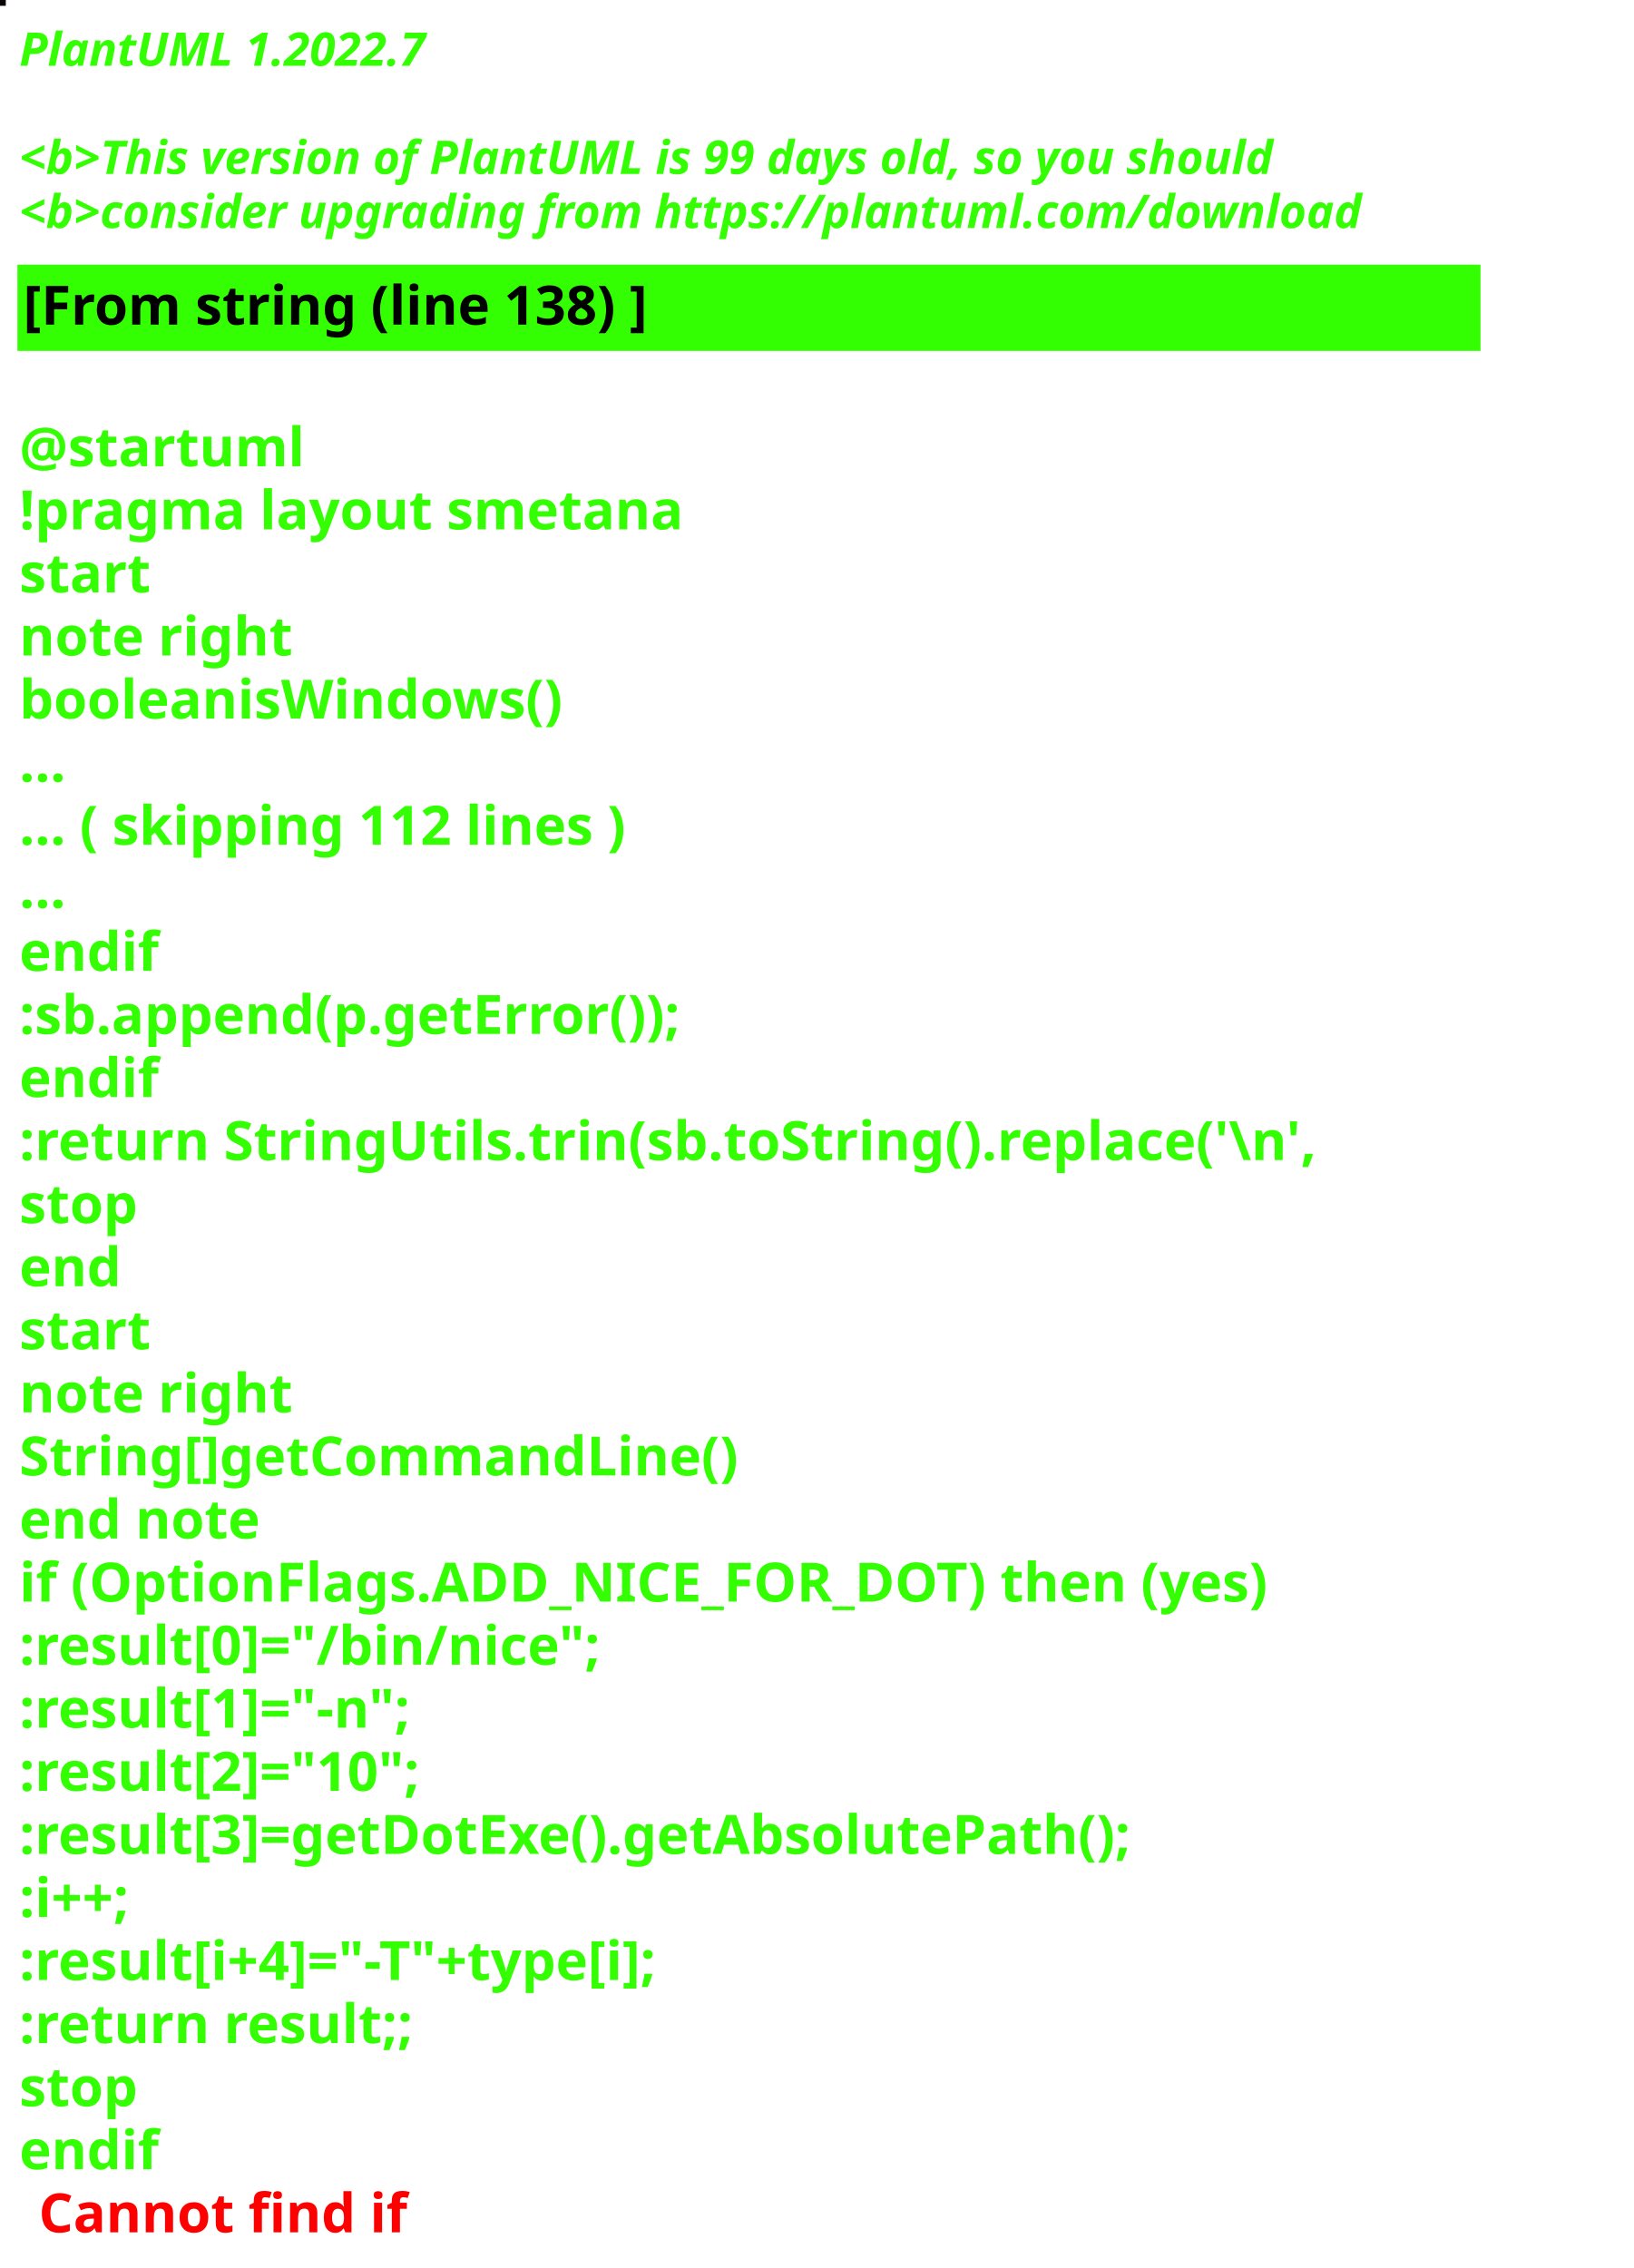
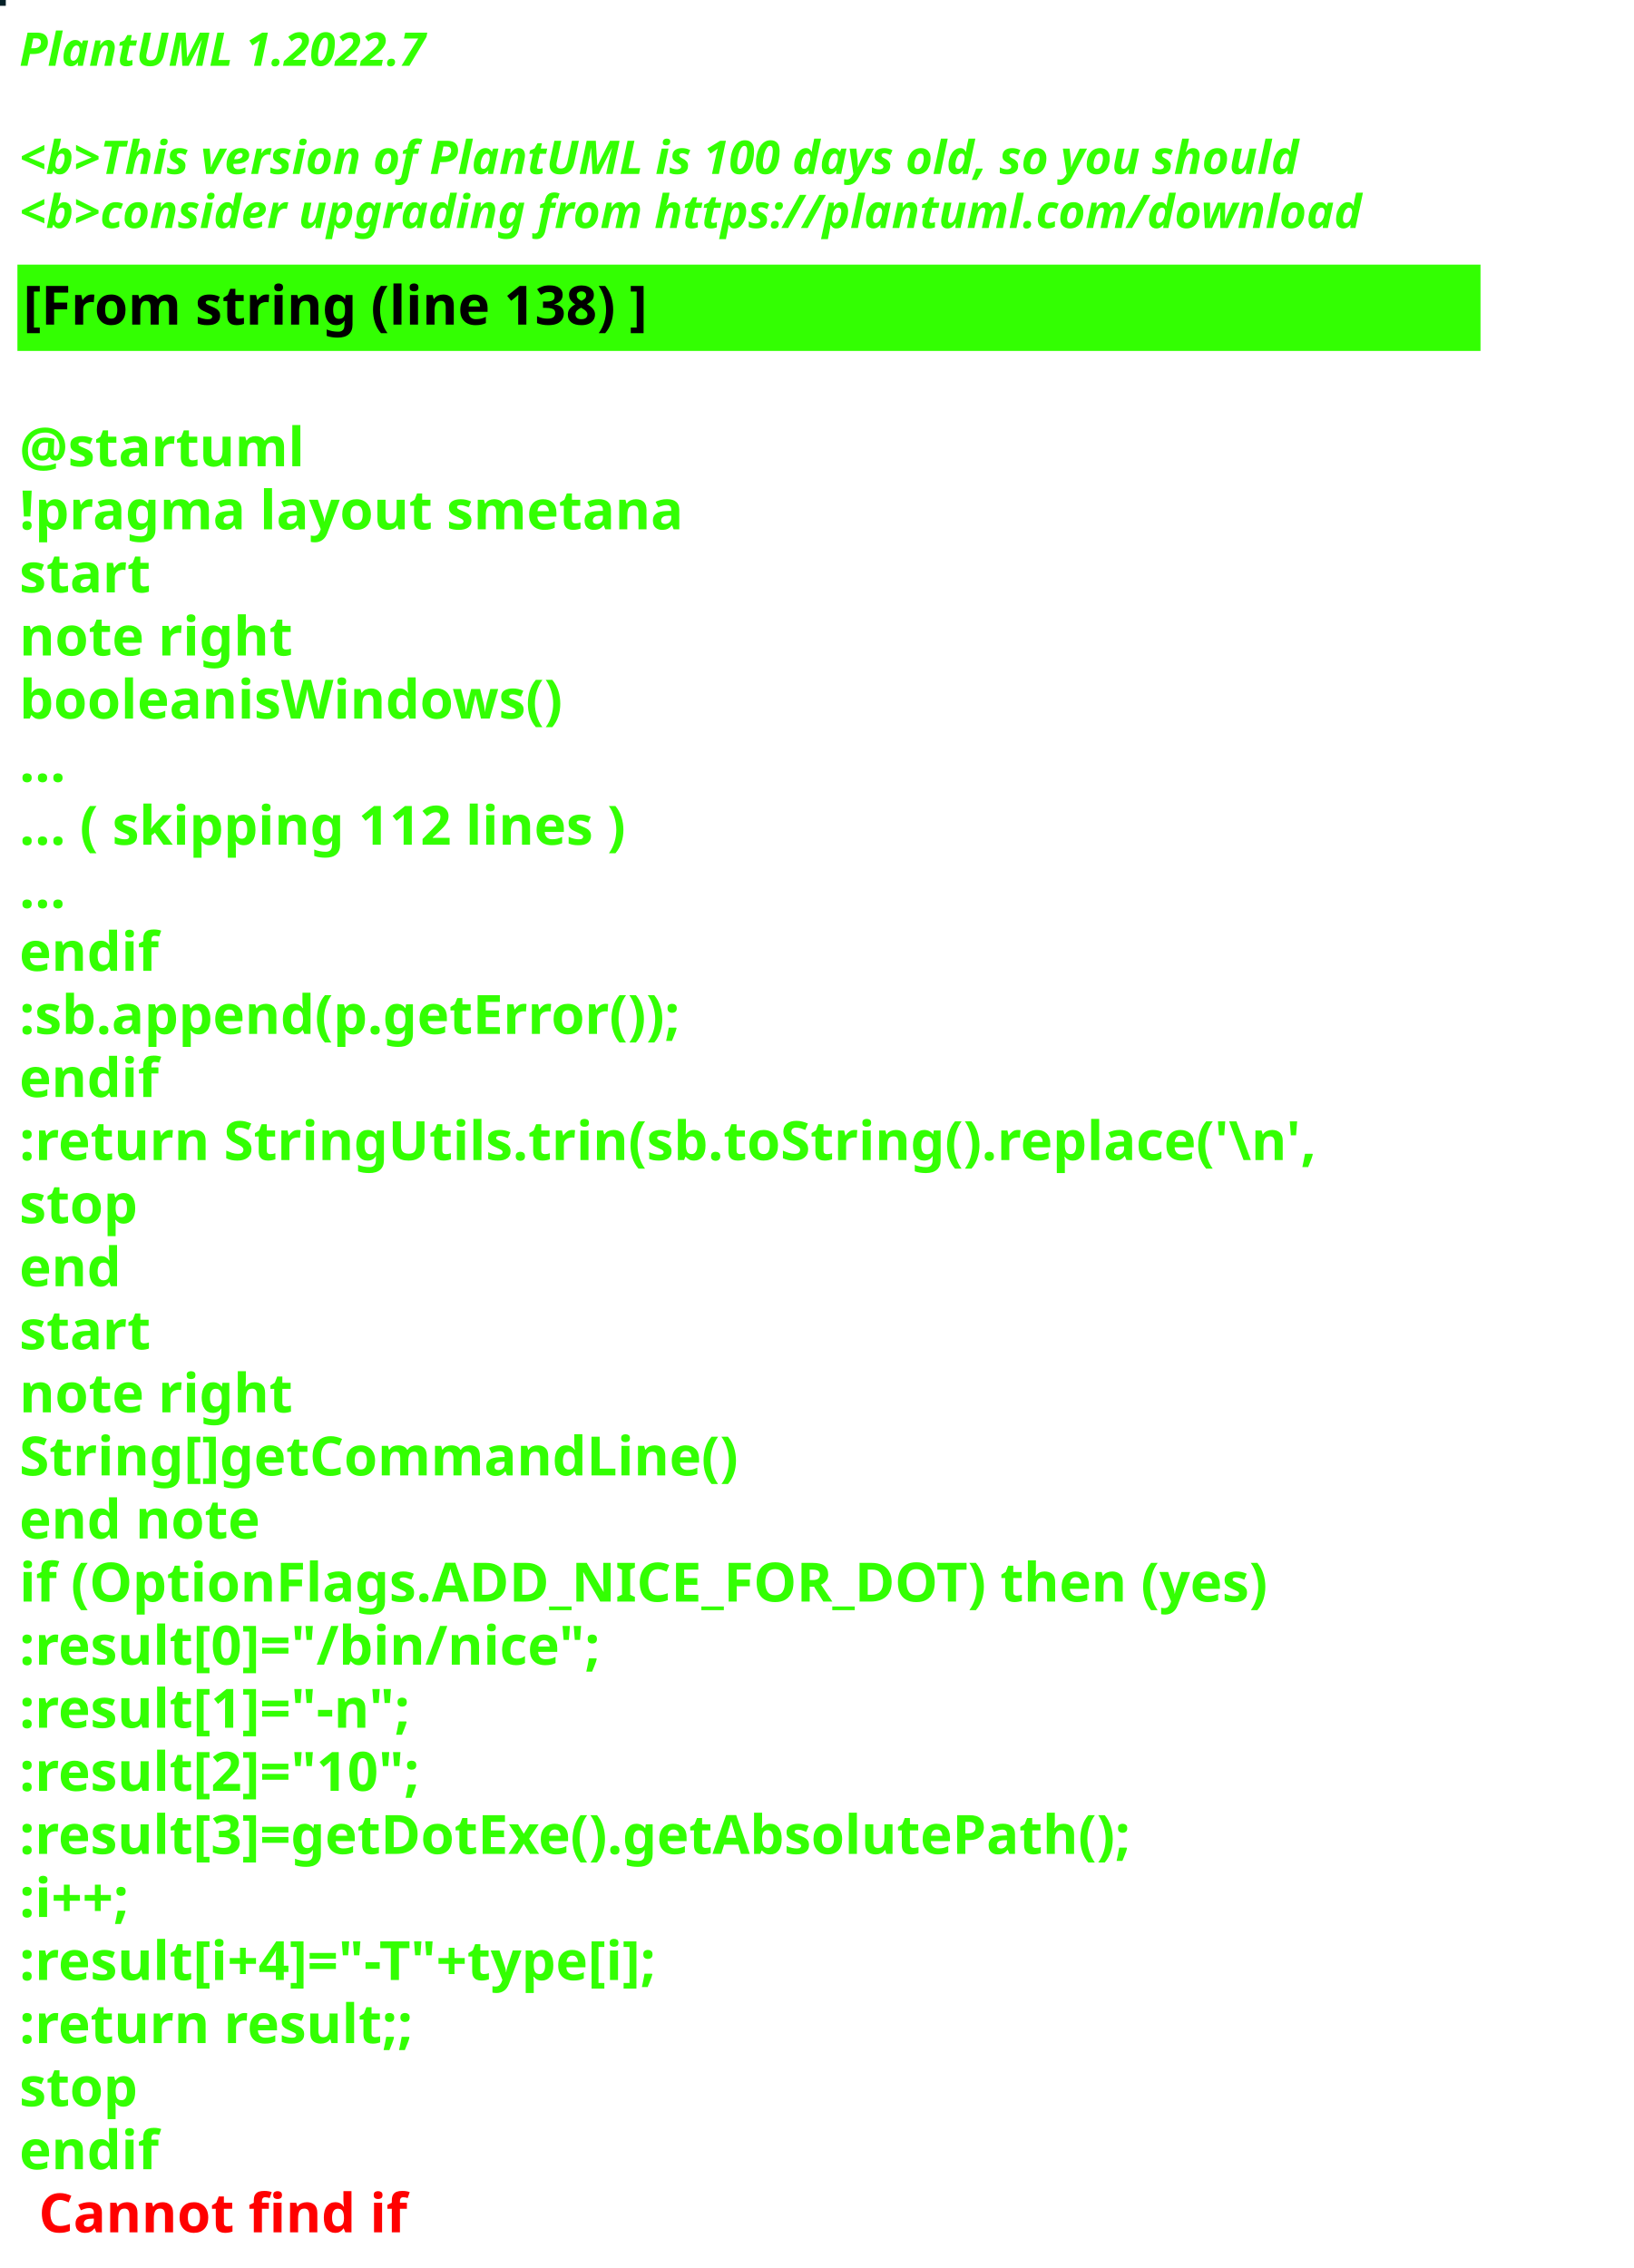
<svg xmlns="http://www.w3.org/2000/svg" contentStyleType="text/css" height="586px" preserveAspectRatio="none" style="width:422px;height:586px;background:#000000;" version="1.1" viewBox="0 0 422 586" width="422px" zoomAndPan="magnify">
  <defs />
  <g>
-     <rect fill="#0A0505" height="1" style="stroke:#0A0505;stroke-width:1.0;" width="1" x="0" y="0" />
+     <rect fill="#042027" height="1" style="stroke:#042027;stroke-width:1.0;" width="1" x="0" y="0" />
    <text fill="#33FF02" font-family="sans-serif" font-size="12" font-style="italic" font-weight="bold" lengthAdjust="spacing" textLength="127" x="5" y="17">PlantUML 1.2022.7</text>
    <text fill="#33FF02" font-family="sans-serif" font-size="12" font-style="italic" font-weight="bold" lengthAdjust="spacing" textLength="4" x="5" y="30.969"> </text>
-     <text fill="#33FF02" font-family="sans-serif" font-size="12" font-style="italic" font-weight="bold" lengthAdjust="spacing" textLength="391" x="5" y="44.938">&lt;b&gt;This version of PlantUML is 99 days old, so you should</text>
+     <text fill="#33FF02" font-family="sans-serif" font-size="12" font-style="italic" font-weight="bold" lengthAdjust="spacing" textLength="399" x="5" y="44.938">&lt;b&gt;This version of PlantUML is 100 days old, so you should</text>
    <text fill="#33FF02" font-family="sans-serif" font-size="12" font-style="italic" font-weight="bold" lengthAdjust="spacing" textLength="408" x="5" y="58.906">&lt;b&gt;consider upgrading from https://plantuml.com/download</text>
    <rect fill="#33FF02" height="21.297" style="stroke:#33FF02;stroke-width:1.0;" width="377" x="5" y="68.875" />
    <text fill="#000000" font-family="sans-serif" font-size="14" font-weight="bold" lengthAdjust="spacing" textLength="188" x="6" y="83.875">[From string (line 138) ]</text>
    <text fill="#33FF02" font-family="sans-serif" font-size="14" font-weight="bold" lengthAdjust="spacing" textLength="5" x="5" y="104.172"> </text>
    <text fill="#33FF02" font-family="sans-serif" font-size="14" font-weight="bold" lengthAdjust="spacing" textLength="79" x="5" y="120.469">@startuml</text>
    <text fill="#33FF02" font-family="sans-serif" font-size="14" font-weight="bold" lengthAdjust="spacing" textLength="190" x="5" y="136.766">!pragma layout smetana</text>
    <text fill="#33FF02" font-family="sans-serif" font-size="14" font-weight="bold" lengthAdjust="spacing" textLength="37" x="5" y="153.062">start</text>
    <text fill="#33FF02" font-family="sans-serif" font-size="14" font-weight="bold" lengthAdjust="spacing" textLength="78" x="5" y="169.359">note right</text>
    <text fill="#33FF02" font-family="sans-serif" font-size="14" font-weight="bold" lengthAdjust="spacing" textLength="160" x="5" y="185.656">booleanisWindows()</text>
    <text fill="#33FF02" font-family="sans-serif" font-size="14" font-weight="bold" lengthAdjust="spacing" textLength="15" x="5" y="201.953">...</text>
    <text fill="#33FF02" font-family="sans-serif" font-size="14" font-weight="bold" lengthAdjust="spacing" textLength="185" x="5" y="218.25">... ( skipping 112 lines )</text>
    <text fill="#33FF02" font-family="sans-serif" font-size="14" font-weight="bold" lengthAdjust="spacing" textLength="15" x="5" y="234.547">...</text>
    <text fill="#33FF02" font-family="sans-serif" font-size="14" font-weight="bold" lengthAdjust="spacing" textLength="40" x="5" y="250.844">endif</text>
    <text fill="#33FF02" font-family="sans-serif" font-size="14" font-weight="bold" lengthAdjust="spacing" textLength="200" x="5" y="267.141">:sb.append(p.getError());</text>
    <text fill="#33FF02" font-family="sans-serif" font-size="14" font-weight="bold" lengthAdjust="spacing" textLength="40" x="5" y="283.438">endif</text>
    <text fill="#33FF02" font-family="sans-serif" font-size="14" font-weight="bold" lengthAdjust="spacing" textLength="377" x="5" y="299.734">:return StringUtils.trin(sb.toString().replace('\n',</text>
    <text fill="#33FF02" font-family="sans-serif" font-size="14" font-weight="bold" lengthAdjust="spacing" textLength="35" x="5" y="316.031">stop</text>
    <text fill="#33FF02" font-family="sans-serif" font-size="14" font-weight="bold" lengthAdjust="spacing" textLength="30" x="5" y="332.328">end</text>
    <text fill="#33FF02" font-family="sans-serif" font-size="14" font-weight="bold" lengthAdjust="spacing" textLength="37" x="5" y="348.625">start</text>
    <text fill="#33FF02" font-family="sans-serif" font-size="14" font-weight="bold" lengthAdjust="spacing" textLength="78" x="5" y="364.922">note right</text>
    <text fill="#33FF02" font-family="sans-serif" font-size="14" font-weight="bold" lengthAdjust="spacing" textLength="208" x="5" y="381.219">String[]getCommandLine()</text>
    <text fill="#33FF02" font-family="sans-serif" font-size="14" font-weight="bold" lengthAdjust="spacing" textLength="71" x="5" y="397.516">end note</text>
    <text fill="#33FF02" font-family="sans-serif" font-size="14" font-weight="bold" lengthAdjust="spacing" textLength="364" x="5" y="413.812">if (OptionFlags.ADD_NICE_FOR_DOT) then (yes)</text>
    <text fill="#33FF02" font-family="sans-serif" font-size="14" font-weight="bold" lengthAdjust="spacing" textLength="173" x="5" y="430.109">:result[0]="/bin/nice";</text>
    <text fill="#33FF02" font-family="sans-serif" font-size="14" font-weight="bold" lengthAdjust="spacing" textLength="122" x="5" y="446.406">:result[1]="-n";</text>
    <text fill="#33FF02" font-family="sans-serif" font-size="14" font-weight="bold" lengthAdjust="spacing" textLength="126" x="5" y="462.703">:result[2]="10";</text>
    <text fill="#33FF02" font-family="sans-serif" font-size="14" font-weight="bold" lengthAdjust="spacing" textLength="333" x="5" y="479">:result[3]=getDotExe().getAbsolutePath();</text>
    <text fill="#33FF02" font-family="sans-serif" font-size="14" font-weight="bold" lengthAdjust="spacing" textLength="40" x="5" y="495.297">:i++;</text>
    <text fill="#33FF02" font-family="sans-serif" font-size="14" font-weight="bold" lengthAdjust="spacing" textLength="201" x="5" y="511.594">:result[i+4]="-T"+type[i];</text>
    <text fill="#33FF02" font-family="sans-serif" font-size="14" font-weight="bold" lengthAdjust="spacing" textLength="119" x="5" y="527.891">:return result;;</text>
    <text fill="#33FF02" font-family="sans-serif" font-size="14" font-weight="bold" lengthAdjust="spacing" textLength="35" x="5" y="544.188">stop</text>
    <text fill="#33FF02" font-family="sans-serif" font-size="14" font-weight="bold" lengthAdjust="spacing" text-decoration="wavy underline" textLength="40" x="5" y="560.484">endif</text>
    <text fill="#FF0000" font-family="sans-serif" font-size="14" font-weight="bold" lengthAdjust="spacing" textLength="106" x="10" y="576.781">Cannot find if</text>
  </g>
</svg>
